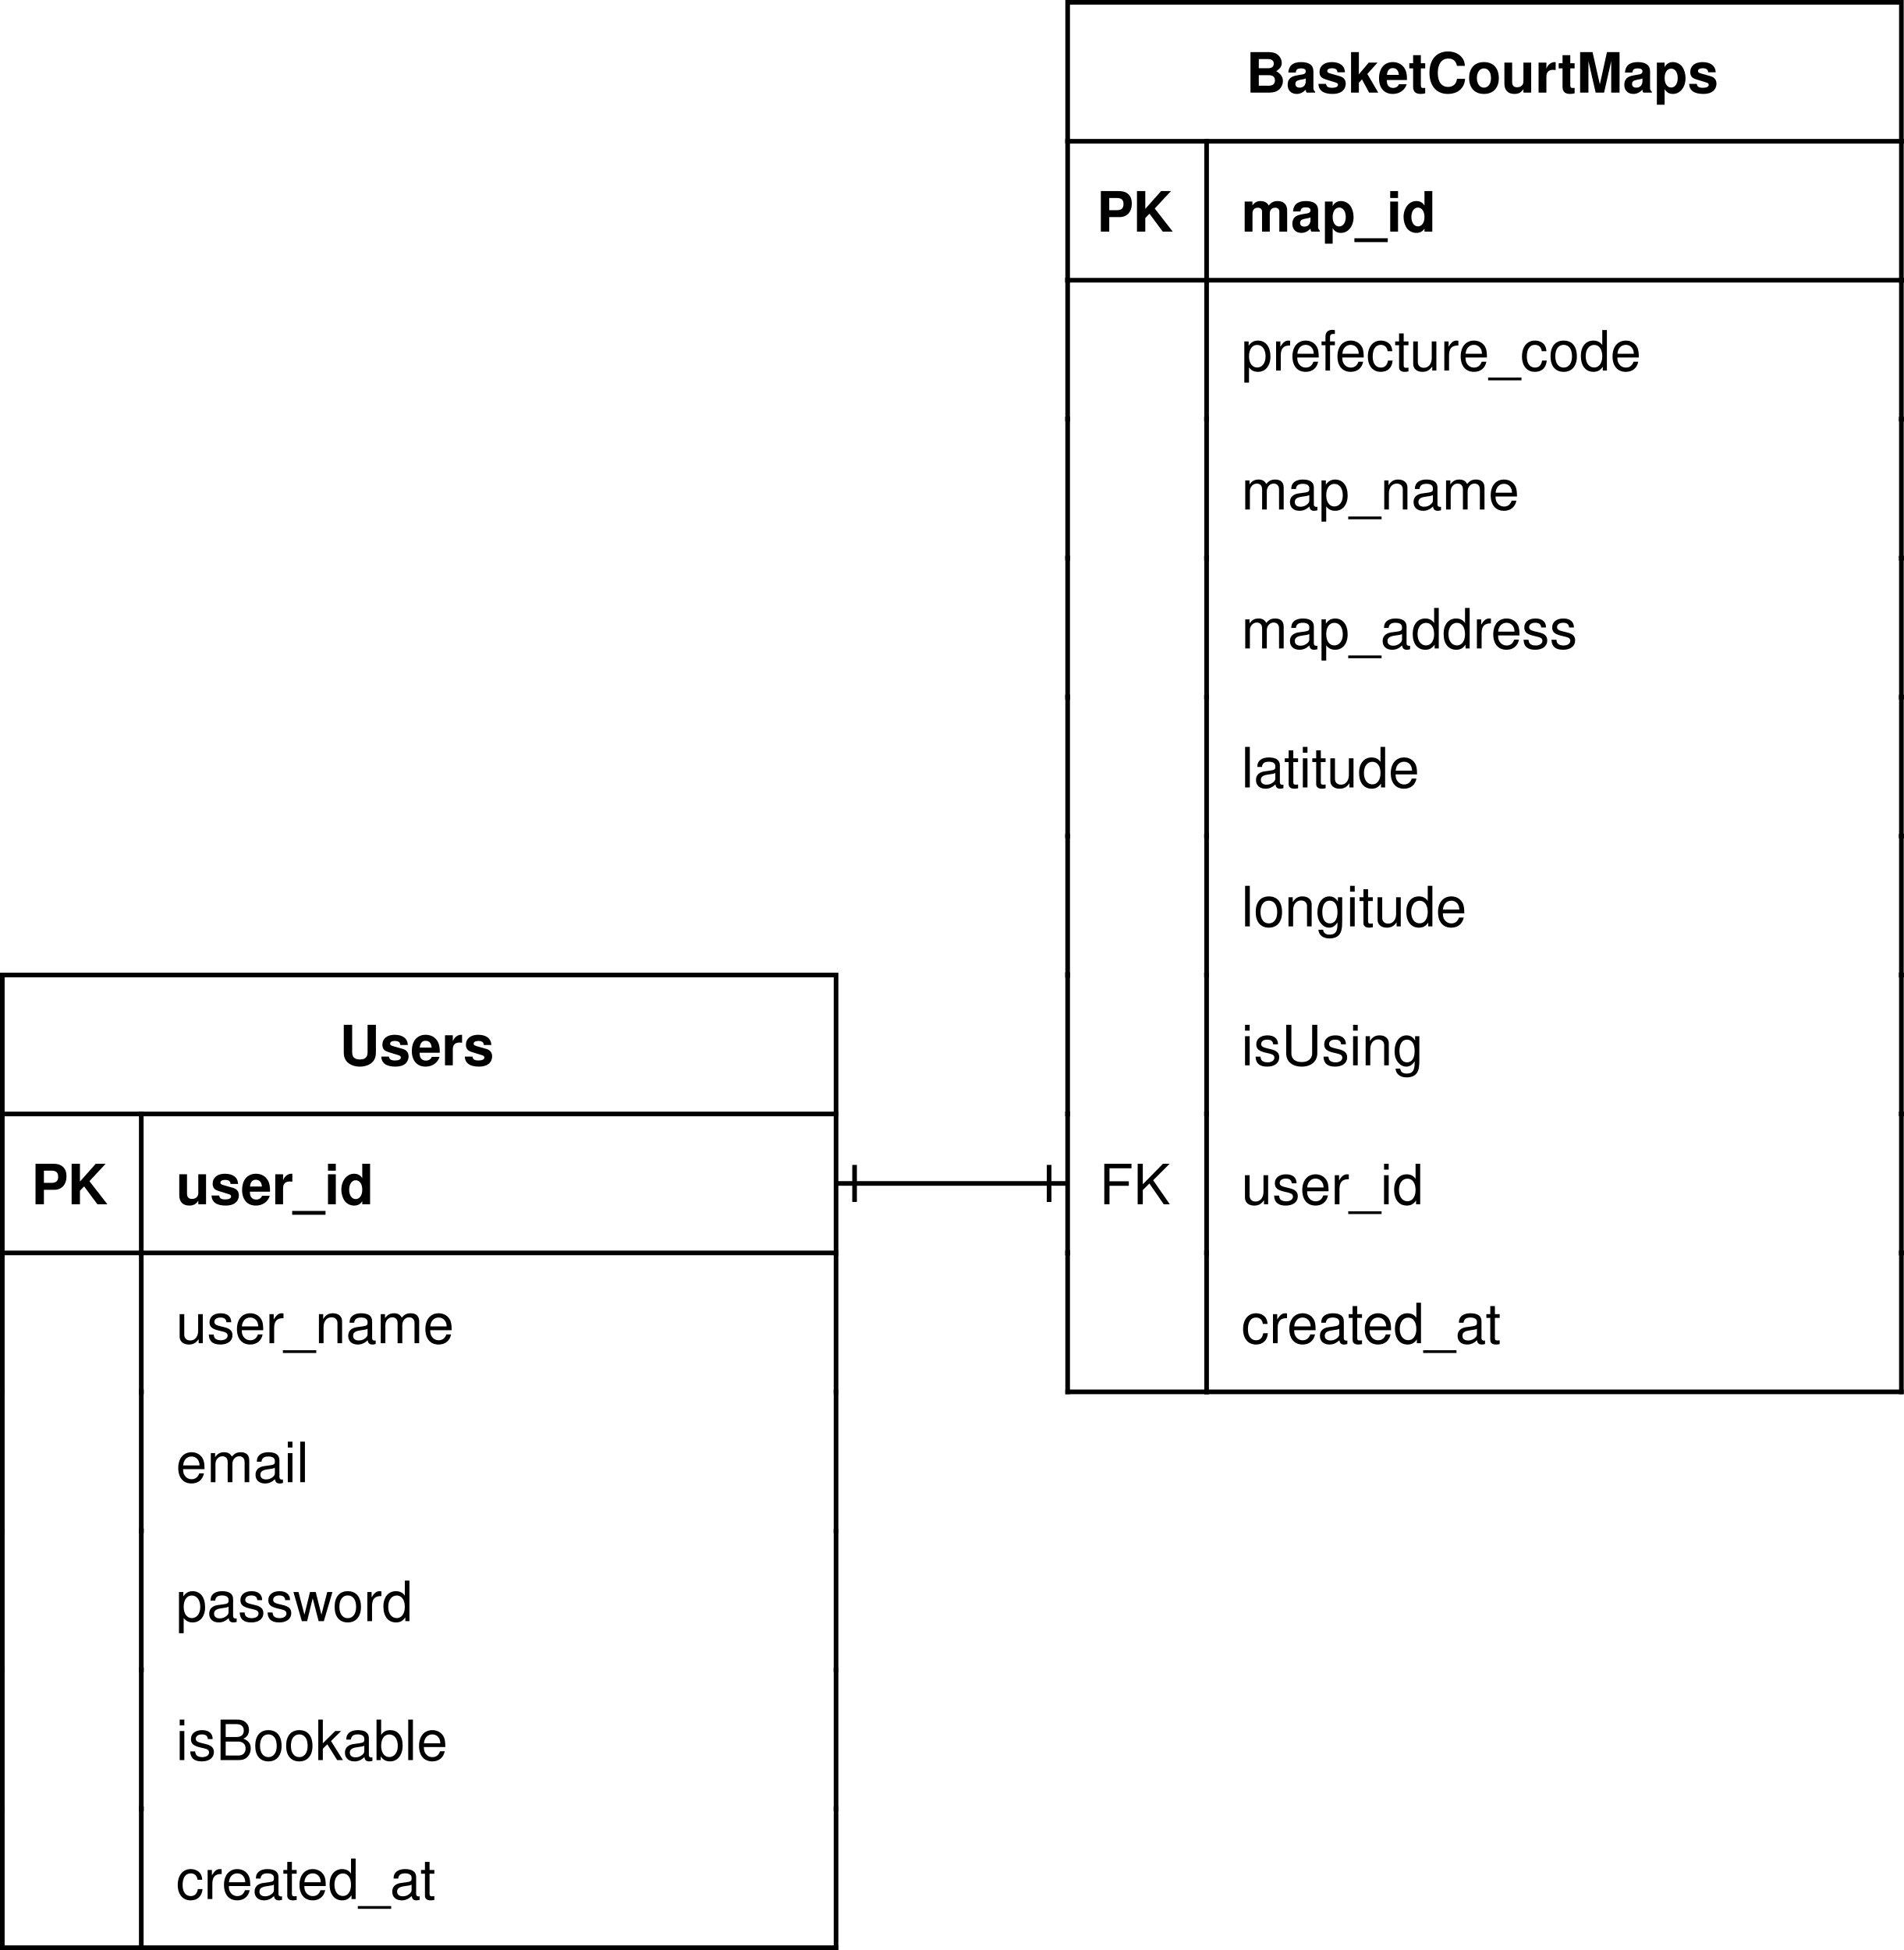
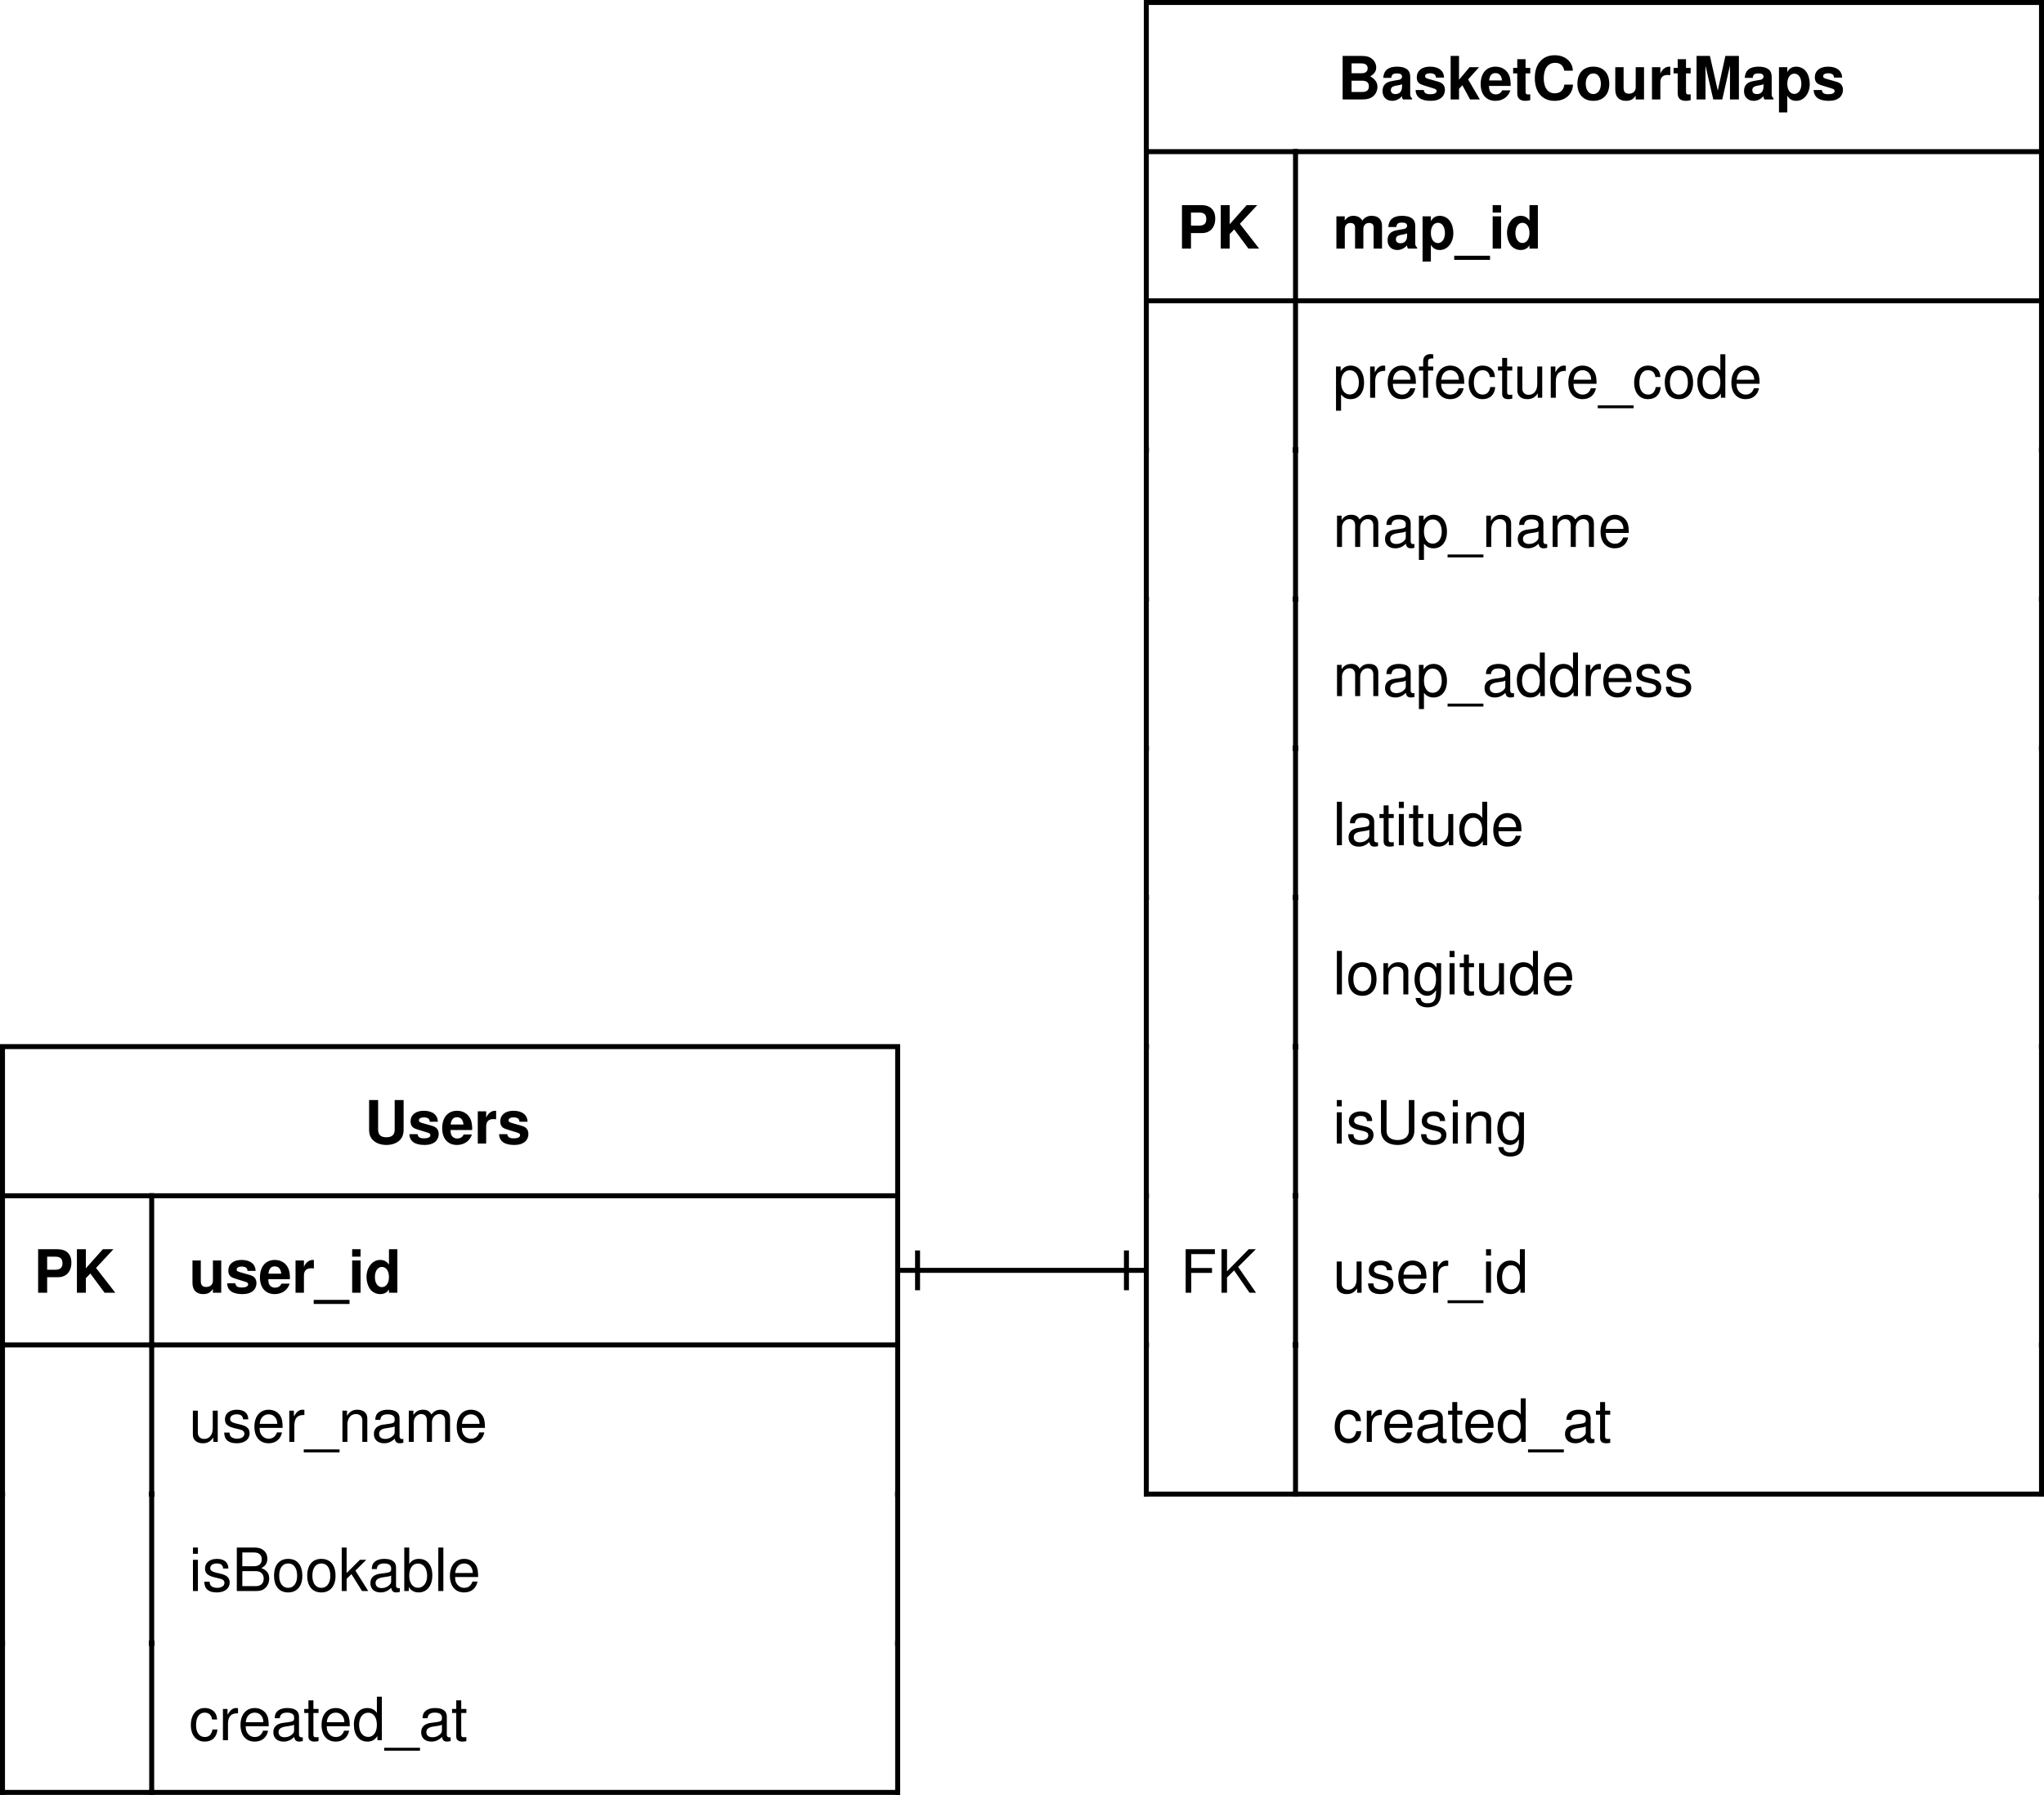
- <svg xmlns="http://www.w3.org/2000/svg" host="65bd71144e" version="1.1" width="411px" height="421px" viewBox="-0.5 -0.5 411 421" content="&lt;mxfile&gt;&lt;diagram id=&quot;vQHfFDnS-k-ymsMm_JRU&quot; name=&quot;ページ1&quot;&gt;7ZzRbqM4FIafJrejECekuVwy7ay0HWnV7mhnrypPcIg1BiPjNMk8/dpgA4lJCx1CEgepqvDBGDj/8Qc+xhmAebj9wmC8+kp9RAajob8dgM+D0cidOeK/NOwyw3g4zAwBw35mcgrDM/6FlFFXW2MfJXsVOaWE43jfuKBRhBZ8zwYZo5v9aktK9s8awwAZhucFJKb1X+zzVWa9G00L+58IByt9ZsedZXtCqCurO0lW0KebkgncD8CcUcqzrXA7R0T6TvslO+7hyN78whiKeJ0DQHbAKyRrdW8eTH4iPqdrxr9C4c/sMvlO37u44lhucvhDmryEQ8aVRGAoDMLpHOIIMWFw0jIhoiGcVs8sK0z8R7ija64b0iVvibfIf8oUknWFWI+iMVmUjS9F48/qYuRuSHAQie2FuF95Ro+hRFzLI0y4qmF6RDnpFTGOtiWT8tAXREPE2U5UUXuBjjsVrs5ElTeF+M6dsq1KwgMd11AFXJC3nZ/uSQQojAJxR83ON6483/7pIBFOiSBHHl1HflKOBLFRutXClMZHdayMjVh5OzieZGB7K8rwLxkSRElYDpi0vMEhgZHoMdA/MHk0JUQqPCZkTgmVURXRCBmBJSv5jMb/QBYgrgwxxRFPnTHxxJ9wz3z4aTKYiGudi7JTlMWfrM5E5EcJZyKAZRtIxNEGyVjyOI1VowQtdftM+V5u/6Cc0/Bo1IHaUbfbF/P9IDseY3tqvyHtxJD277+OiivuimNIisBN+7wELSykqNCr0oO51w7dedjTqfDckqSsXGHfR1Gll8e1vVxyK2jo1Yqe27C1djuma6gXwvhF7D2vgprNWV0vieECR8FjdqR7IPHkBBJvB0c70qRVyWs1167mGr49jd+h8bAdGrsd0rjirezMXRn5WLdXn8V5iN4UjCtek2KGluLy1gy9LMRQ6NKx3Lq6NnN42mO4SwzPOsTwnRUUntZ2sUUQnlW+EUcwtAS+9UW1mb06TdLDtxv4OqMO6es49cW9YPzmMXpT/HXM0akEMPR9hpLjOeWrYnADZa2GcIPBag/hFiBcf/KhBQg3yPlfMoTre9kmCJtZfQI55mtbUhANZLWawGb+vyfwKQl81yWBGySYLpnAbm0v20RgM4VEaBTYhOD6ulqNYDPh1CP4hAjOB1+dTMc1SDNdMoJntb1sEYJHZhoJJ98SwTpLAFxfVZsBDMyEUw/gUwJ43CGAgZliejj352kfQnAepTeFYGAmkdYJYlfwgVrrqtqM4Cbz5T2CW0DwtMt34AYDnAsGcB6jtwVgcwCzYEi07r9AbgeDGwhrM4OBmfL/Jh61/SoesUejUS+vqPtFb55rsGIRD+gnC+o9pY+s4pnUDrszLOMB5mTBla7jATc5XwDMV+grGSl9bClPA5Wtfmr3swe/NXJqzOQuF/OMzZfvM3fmj6WubnL2YGzOHqRAtudL8ga62ozgsTlw6hF8SgR3uZBn3GDMc8EIHtd3sk0INsc0KISY2IHfBprajF+3x2+3+O10KY9rB3/dm+Sva/I3hkmyoezikxKty2o1ghuMU3sEt4HgLhfyuHaspsyD9LYQPDLEw4lH6c/Uf3ZAuL6wNkN42qCb9hCujpgqLh+HcJdreaZmP74WCL/j5an9EJ6aH6Ha8BHNB4W1GcIuMOREfoD09KZSaMVDoroN2mL+vbT9n5Tl00SVPm91Z5MFzVrhYbb7Xi6UjpLF4rC0pI9j8g6Rr86Wcv4BE5LX9f+Qv28sivdP2XUKU6lCesBhFVN2FQkJXbOFcoGeq+Wa/YPiy1fpnjef2QzJlcevaK/1BigVxeI3kTNJix+WBvf/Aw==&lt;/diagram&gt;&lt;/mxfile&gt;">
+ <svg xmlns="http://www.w3.org/2000/svg" host="65bd71144e" version="1.1" width="411px" height="361px" viewBox="-0.5 -0.5 411 361" content="&lt;mxfile&gt;&lt;diagram id=&quot;vQHfFDnS-k-ymsMm_JRU&quot; name=&quot;ページ1&quot;&gt;7Zxtb9o6FMc/DW8ngnnqyxvWbtI66aq90919VXnYBGsmjhzTwj79tRM7CRi6uEsDmEggxSe2k5z/8Y/kOKYHZqvNJw6T5VeGMO0N+mjTAx97g0FfflVxmxeH02luiDhBuSkoDY/kF9ZG3S5aE4TTnYqCMSpIsmucszjGc7Fjg5yzl91qC0Z3j5rACFuGxzmktvVfgsQyt04Hk9L+GZNoaY4cjG/yPStoKusrSZcQsZeKCdz2wIwzJvKt1WaGqfKc8Uve7u7I3uLEOI5FnQYgb/AM6VpfWwjTn1jM2JqLr1D6Mz9NsTXXLs84UZsC/lCmMBWQCy0R6EuDdLqAJMZcGoKsTKnsiGTVc8uSUHQPt2wtTEemFC7IBqOHXCFVV4p1LztTRdX5Qnb+qE9G7YaURLHcnsvrVUcMOU7ludzDVOgatke0k54xF3hTMWkPfcJshQXfyip6LzBxp8M1GOnySyl+MNW2ZUV40NdGqAMuKvouDvcgAxTGkbwit+MNDx5v93CQSqfEUOCQrWOUViNBblQutTRl8XE4VoZWrLweHA8qsMMl4+SXCgmqJawGTFZ+ISsKYzliINozhSwjRCY8oXTGKFNRFbMYW4GlKiHOkn8gj7DQhoSRWGTOGIXyI90z638Y9UbyXGeyHJRl+VHVuYz8OBVcBrDqA8s4esEqlkLBEt0pxQvTP9e+V9s/mBBsdTTqQO2o2+6K+fsgOx5jO2q/Iu3IkvbvL0fFlVclCKRl4GZjXoEWllIc0OugBwuv7btzf6Qz6bkFzVi5JAjh+KCXh7W9XHErcPTqgZHr2FuzA3NsqbeCyZPce1oFDZvzumGawDmJo/u85XhP4tE7SLzpHR1Io0Ylr9Vds5ob+HY0/g2N+83QeNwijQ/clZ14KGNETH/1WVyE6FXB+MBtUsLxQp7emuOnuXwQOncsN66uzxyedBhuE8M3LWJ46gWFJ7Vd7BGEbw7eEcdw5Ql864vqM3tNmqSDbzvwDQYt0jcI6ot7xvgtYvSq+BvYT6cKwBAhjtPjOeWLYrCDsl5D2OFhtYNwAxCuP/nQAIQdcv7nDOH6XvYJwnZWn0JBxNqXFISDrF4T2M7/dwR+TwJP2ySwQ4LpnAk8ru1lnwhsp5AoiyOfEFxfV68RbCecOgS/I4KLh69WpuMc0kznjOCb2l72CMEDO41E0m+pZJ0nAK6vqs8ABnbCqQPwewJ42CKAgZ1iujv162lvQnARpVeFYGAnkdYp5hfwglrjqvqMYJf58g7BDSB40uY9sMMDzhkDuIjR6wKw/QAz51j2jp6g8IPBDsL6zGBgp/y/yZ/abhWP3GPQaJZX1H2jt5DRi0U8oJssqPcrfWQVz6h22J1gGQ+wJwsudB0PuMr5AmDfQl/Ik9LblvI4qOz1r3Y3e/BHT07OTG5zMc/Qvvk+8WB+W+rqKmcPhvbsQQZkf94kd9DVZwSPHUZph+AGENzmQp6xH6+SFzF6VQgeDyzxSBoy9jPznxcMdhDWZwZPHIZpx+AGGNzqep6JPY4vEcKT+nlHjyA8sWfgfZtBcBDWZwiPgSUnRhE2uR2t0FKsqB42eEPE98r2f0qWDyNd+rgxg00VDGul0/n2e7VQaaWKZbOsZNpxdYUY6aNlnL8jlBZ10V/qz91k8fYhP09pqlTIGuxXsSNBB0LK1nyuXWASVcKwv1dO+yv3vBouHKtlF894p3cHlMpi+YdwuaTlf+qB2/8B&lt;/diagram&gt;&lt;/mxfile&gt;">
  <defs>
    <clipPath id="mx-clip-230-30-30-30-0">
      <rect x="230" y="30" width="30" height="30" />
    </clipPath>
    <clipPath id="mx-clip-266-30-144-30-0">
      <rect x="266" y="30" width="144" height="30" />
    </clipPath>
    <clipPath id="mx-clip-266-60-144-30-0">
      <rect x="266" y="60" width="144" height="30" />
    </clipPath>
    <clipPath id="mx-clip-266-90-144-30-0">
      <rect x="266" y="90" width="144" height="30" />
    </clipPath>
    <clipPath id="mx-clip-266-120-144-30-0">
      <rect x="266" y="120" width="144" height="30" />
    </clipPath>
    <clipPath id="mx-clip-266-150-144-30-0">
      <rect x="266" y="150" width="144" height="30" />
    </clipPath>
    <clipPath id="mx-clip-266-180-144-30-0">
      <rect x="266" y="180" width="144" height="30" />
    </clipPath>
    <clipPath id="mx-clip-266-210-144-30-0">
      <rect x="266" y="210" width="144" height="30" />
    </clipPath>
    <clipPath id="mx-clip-230-240-30-30-0">
      <rect x="230" y="240" width="30" height="30" />
    </clipPath>
    <clipPath id="mx-clip-266-240-144-30-0">
      <rect x="266" y="240" width="144" height="30" />
    </clipPath>
    <clipPath id="mx-clip-266-270-144-30-0">
      <rect x="266" y="270" width="144" height="30" />
    </clipPath>
    <clipPath id="mx-clip-0-240-30-30-0">
      <rect x="0" y="240" width="30" height="30" />
    </clipPath>
    <clipPath id="mx-clip-36-240-144-30-0">
      <rect x="36" y="240" width="144" height="30" />
    </clipPath>
    <clipPath id="mx-clip-36-270-144-30-0">
      <rect x="36" y="270" width="144" height="30" />
    </clipPath>
    <clipPath id="mx-clip-36-300-144-30-0">
      <rect x="36" y="300" width="144" height="30" />
    </clipPath>
    <clipPath id="mx-clip-36-330-144-30-0">
      <rect x="36" y="330" width="144" height="30" />
-     </clipPath>
-     <clipPath id="mx-clip-36-360-144-30-0">
-       <rect x="36" y="360" width="144" height="30" />
-     </clipPath>
-     <clipPath id="mx-clip-36-390-144-30-0">
-       <rect x="36" y="390" width="144" height="30" />
    </clipPath>
  </defs>
  <g>
    <path d="M 230 30 L 230 0 L 410 0 L 410 30" fill="rgb(255, 255, 255)" stroke="rgb(0, 0, 0)" stroke-miterlimit="10" pointer-events="all" />
    <path d="M 230 30 L 230 300 L 410 300 L 410 30" fill="none" stroke="rgb(0, 0, 0)" stroke-miterlimit="10" pointer-events="none" />
    <path d="M 230 30 L 410 30" fill="none" stroke="rgb(0, 0, 0)" stroke-miterlimit="10" pointer-events="none" />
    <path d="M 260 30 L 260 60 L 260 90 L 260 120 L 260 150 L 260 180 L 260 210 L 260 240 L 260 270 L 260 300" fill="none" stroke="rgb(0, 0, 0)" stroke-miterlimit="10" pointer-events="none" />
    <g fill="rgb(0, 0, 0)" font-family="Helvetica" font-weight="bold" pointer-events="none" text-anchor="middle" font-size="12px">
      <text x="319.5" y="19.5">
                BasketCourtMaps
            </text>
    </g>
    <path d="M 230 30 M 410 30 M 410 60 L 230 60" fill="none" stroke="rgb(0, 0, 0)" stroke-linecap="square" stroke-miterlimit="10" pointer-events="none" />
    <path d="M 230 30 M 260 30 M 260 60 M 230 60" fill="none" stroke="rgb(0, 0, 0)" stroke-linecap="square" stroke-miterlimit="10" pointer-events="none" />
    <g fill="rgb(0, 0, 0)" font-family="Helvetica" font-weight="bold" pointer-events="none" clip-path="url(#mx-clip-230-30-30-30-0)" text-anchor="middle" font-size="12px">
      <text x="244.5" y="49.5">
                PK
            </text>
    </g>
    <path d="M 260 30 M 410 30 M 410 60 M 260 60" fill="none" stroke="rgb(0, 0, 0)" stroke-linecap="square" stroke-miterlimit="10" pointer-events="none" />
    <g fill="rgb(0, 0, 0)" font-family="Helvetica" font-weight="bold" text-decoration="underline" pointer-events="none" clip-path="url(#mx-clip-266-30-144-30-0)" font-size="12px">
      <text x="267.5" y="49.5">
                map_id
            </text>
    </g>
    <path d="M 230 60 M 260 60 M 260 90 M 230 90" fill="none" stroke="rgb(0, 0, 0)" stroke-linecap="square" stroke-miterlimit="10" pointer-events="none" />
    <path d="M 260 60 M 410 60 M 410 90 M 260 90" fill="none" stroke="rgb(0, 0, 0)" stroke-linecap="square" stroke-miterlimit="10" pointer-events="none" />
    <g fill="rgb(0, 0, 0)" font-family="Helvetica" pointer-events="none" clip-path="url(#mx-clip-266-60-144-30-0)" font-size="12px">
      <text x="267.5" y="79.5">
                prefecture_code
            </text>
    </g>
    <path d="M 230 90 M 260 90 M 260 120 M 230 120" fill="none" stroke="rgb(0, 0, 0)" stroke-linecap="square" stroke-miterlimit="10" pointer-events="none" />
    <path d="M 260 90 M 410 90 M 410 120 M 260 120" fill="none" stroke="rgb(0, 0, 0)" stroke-linecap="square" stroke-miterlimit="10" pointer-events="none" />
    <g fill="rgb(0, 0, 0)" font-family="Helvetica" pointer-events="none" clip-path="url(#mx-clip-266-90-144-30-0)" font-size="12px">
      <text x="267.5" y="109.5">
                map_name
            </text>
    </g>
    <path d="M 230 120 M 260 120 M 260 150 M 230 150" fill="none" stroke="rgb(0, 0, 0)" stroke-linecap="square" stroke-miterlimit="10" pointer-events="none" />
    <path d="M 260 120 M 410 120 M 410 150 M 260 150" fill="none" stroke="rgb(0, 0, 0)" stroke-linecap="square" stroke-miterlimit="10" pointer-events="none" />
    <g fill="rgb(0, 0, 0)" font-family="Helvetica" pointer-events="none" clip-path="url(#mx-clip-266-120-144-30-0)" font-size="12px">
      <text x="267.5" y="139.5">
                map_address
            </text>
    </g>
    <path d="M 230 150 M 260 150 M 260 180 M 230 180" fill="none" stroke="rgb(0, 0, 0)" stroke-linecap="square" stroke-miterlimit="10" pointer-events="none" />
    <path d="M 260 150 M 410 150 M 410 180 M 260 180" fill="none" stroke="rgb(0, 0, 0)" stroke-linecap="square" stroke-miterlimit="10" pointer-events="none" />
    <g fill="rgb(0, 0, 0)" font-family="Helvetica" pointer-events="none" clip-path="url(#mx-clip-266-150-144-30-0)" font-size="12px">
      <text x="267.5" y="169.5">
                latitude
            </text>
    </g>
    <path d="M 230 180 M 260 180 M 260 210 M 230 210" fill="none" stroke="rgb(0, 0, 0)" stroke-linecap="square" stroke-miterlimit="10" pointer-events="none" />
    <path d="M 260 180 M 410 180 M 410 210 M 260 210" fill="none" stroke="rgb(0, 0, 0)" stroke-linecap="square" stroke-miterlimit="10" pointer-events="none" />
    <g fill="rgb(0, 0, 0)" font-family="Helvetica" pointer-events="none" clip-path="url(#mx-clip-266-180-144-30-0)" font-size="12px">
      <text x="267.5" y="199.5">
                longitude
            </text>
    </g>
    <path d="M 230 210 M 260 210 M 260 240 M 230 240" fill="none" stroke="rgb(0, 0, 0)" stroke-linecap="square" stroke-miterlimit="10" pointer-events="none" />
    <path d="M 260 210 M 410 210 M 410 240 M 260 240" fill="none" stroke="rgb(0, 0, 0)" stroke-linecap="square" stroke-miterlimit="10" pointer-events="none" />
    <g fill="rgb(0, 0, 0)" font-family="Helvetica" pointer-events="none" clip-path="url(#mx-clip-266-210-144-30-0)" font-size="12px">
      <text x="267.5" y="229.5">
                isUsing
            </text>
    </g>
    <path d="M 230 240 M 260 240 M 260 270 M 230 270" fill="none" stroke="rgb(0, 0, 0)" stroke-linecap="square" stroke-miterlimit="10" pointer-events="none" />
    <g fill="rgb(0, 0, 0)" font-family="Helvetica" pointer-events="none" clip-path="url(#mx-clip-230-240-30-30-0)" text-anchor="middle" font-size="12px">
      <text x="244.5" y="259.5">
                FK
            </text>
    </g>
    <path d="M 260 240 M 410 240 M 410 270 M 260 270" fill="none" stroke="rgb(0, 0, 0)" stroke-linecap="square" stroke-miterlimit="10" pointer-events="none" />
    <g fill="rgb(0, 0, 0)" font-family="Helvetica" pointer-events="none" clip-path="url(#mx-clip-266-240-144-30-0)" font-size="12px">
      <text x="267.5" y="259.5">
                user_id
            </text>
    </g>
    <path d="M 230 270 M 260 270 M 260 300 M 230 300" fill="none" stroke="rgb(0, 0, 0)" stroke-linecap="square" stroke-miterlimit="10" pointer-events="none" />
    <path d="M 260 270 M 410 270 M 410 300 M 260 300" fill="none" stroke="rgb(0, 0, 0)" stroke-linecap="square" stroke-miterlimit="10" pointer-events="none" />
    <g fill="rgb(0, 0, 0)" font-family="Helvetica" pointer-events="none" clip-path="url(#mx-clip-266-270-144-30-0)" font-size="12px">
      <text x="267.5" y="289.5">
                created_at
            </text>
    </g>
    <path d="M 0 240 L 0 210 L 180 210 L 180 240" fill="rgb(255, 255, 255)" stroke="rgb(0, 0, 0)" stroke-miterlimit="10" pointer-events="none" />
-     <path d="M 0 240 L 0 420 L 180 420 L 180 240" fill="none" stroke="rgb(0, 0, 0)" stroke-miterlimit="10" pointer-events="none" />
+     <path d="M 0 240 L 0 360 L 180 360 L 180 240" fill="none" stroke="rgb(0, 0, 0)" stroke-miterlimit="10" pointer-events="none" />
    <path d="M 0 240 L 180 240" fill="none" stroke="rgb(0, 0, 0)" stroke-miterlimit="10" pointer-events="none" />
-     <path d="M 30 240 L 30 270 L 30 300 L 30 330 L 30 360 L 30 390 L 30 420" fill="none" stroke="rgb(0, 0, 0)" stroke-miterlimit="10" pointer-events="none" />
+     <path d="M 30 240 L 30 270 L 30 300 L 30 330 L 30 360" fill="none" stroke="rgb(0, 0, 0)" stroke-miterlimit="10" pointer-events="none" />
    <g fill="rgb(0, 0, 0)" font-family="Helvetica" font-weight="bold" pointer-events="none" text-anchor="middle" font-size="12px">
      <text x="89.5" y="229.5">
                Users
            </text>
    </g>
    <path d="M 0 240 M 180 240 M 180 270 L 0 270" fill="none" stroke="rgb(0, 0, 0)" stroke-linecap="square" stroke-miterlimit="10" pointer-events="none" />
    <path d="M 0 240 M 30 240 M 30 270 M 0 270" fill="none" stroke="rgb(0, 0, 0)" stroke-linecap="square" stroke-miterlimit="10" pointer-events="none" />
    <g fill="rgb(0, 0, 0)" font-family="Helvetica" font-weight="bold" pointer-events="none" clip-path="url(#mx-clip-0-240-30-30-0)" text-anchor="middle" font-size="12px">
      <text x="14.5" y="259.5">
                PK
            </text>
    </g>
    <path d="M 30 240 M 180 240 M 180 270 M 30 270" fill="none" stroke="rgb(0, 0, 0)" stroke-linecap="square" stroke-miterlimit="10" pointer-events="none" />
    <g fill="rgb(0, 0, 0)" font-family="Helvetica" font-weight="bold" text-decoration="underline" pointer-events="none" clip-path="url(#mx-clip-36-240-144-30-0)" font-size="12px">
      <text x="37.5" y="259.5">
                user_id
            </text>
    </g>
    <path d="M 0 270 M 30 270 M 30 300 M 0 300" fill="none" stroke="rgb(0, 0, 0)" stroke-linecap="square" stroke-miterlimit="10" pointer-events="none" />
    <path d="M 30 270 M 180 270 M 180 300 M 30 300" fill="none" stroke="rgb(0, 0, 0)" stroke-linecap="square" stroke-miterlimit="10" pointer-events="none" />
    <g fill="rgb(0, 0, 0)" font-family="Helvetica" pointer-events="none" clip-path="url(#mx-clip-36-270-144-30-0)" font-size="12px">
      <text x="37.5" y="289.5">
                user_name
            </text>
    </g>
    <path d="M 0 300 M 30 300 M 30 330 M 0 330" fill="none" stroke="rgb(0, 0, 0)" stroke-linecap="square" stroke-miterlimit="10" pointer-events="none" />
    <path d="M 30 300 M 180 300 M 180 330 M 30 330" fill="none" stroke="rgb(0, 0, 0)" stroke-linecap="square" stroke-miterlimit="10" pointer-events="none" />
    <g fill="rgb(0, 0, 0)" font-family="Helvetica" pointer-events="none" clip-path="url(#mx-clip-36-300-144-30-0)" font-size="12px">
      <text x="37.5" y="319.5">
-                 email
+                 isBookable
            </text>
    </g>
    <path d="M 0 330 M 30 330 M 30 360 M 0 360" fill="none" stroke="rgb(0, 0, 0)" stroke-linecap="square" stroke-miterlimit="10" pointer-events="none" />
    <path d="M 30 330 M 180 330 M 180 360 M 30 360" fill="none" stroke="rgb(0, 0, 0)" stroke-linecap="square" stroke-miterlimit="10" pointer-events="none" />
    <g fill="rgb(0, 0, 0)" font-family="Helvetica" pointer-events="none" clip-path="url(#mx-clip-36-330-144-30-0)" font-size="12px">
      <text x="37.5" y="349.5">
-                 password
-             </text>
-     </g>
-     <path d="M 0 360 M 30 360 M 30 390 M 0 390" fill="none" stroke="rgb(0, 0, 0)" stroke-linecap="square" stroke-miterlimit="10" pointer-events="none" />
-     <path d="M 30 360 M 180 360 M 180 390 M 30 390" fill="none" stroke="rgb(0, 0, 0)" stroke-linecap="square" stroke-miterlimit="10" pointer-events="none" />
-     <g fill="rgb(0, 0, 0)" font-family="Helvetica" pointer-events="none" clip-path="url(#mx-clip-36-360-144-30-0)" font-size="12px">
-       <text x="37.5" y="379.5">
-                 isBookable
-             </text>
-     </g>
-     <path d="M 0 390 M 30 390 M 30 420 M 0 420" fill="none" stroke="rgb(0, 0, 0)" stroke-linecap="square" stroke-miterlimit="10" pointer-events="none" />
-     <path d="M 30 390 M 180 390 M 180 420 M 30 420" fill="none" stroke="rgb(0, 0, 0)" stroke-linecap="square" stroke-miterlimit="10" pointer-events="none" />
-     <g fill="rgb(0, 0, 0)" font-family="Helvetica" pointer-events="none" clip-path="url(#mx-clip-36-390-144-30-0)" font-size="12px">
-       <text x="37.5" y="409.5">
                created_at
            </text>
    </g>
    <path d="M 180 255 L 230 255" fill="none" stroke="rgb(0, 0, 0)" stroke-miterlimit="10" pointer-events="none" />
    <path d="M 184 251 L 184 259" fill="none" stroke="rgb(0, 0, 0)" stroke-miterlimit="10" pointer-events="none" />
    <path d="M 226 259 L 226 251" fill="none" stroke="rgb(0, 0, 0)" stroke-miterlimit="10" pointer-events="none" />
  </g>
</svg>
